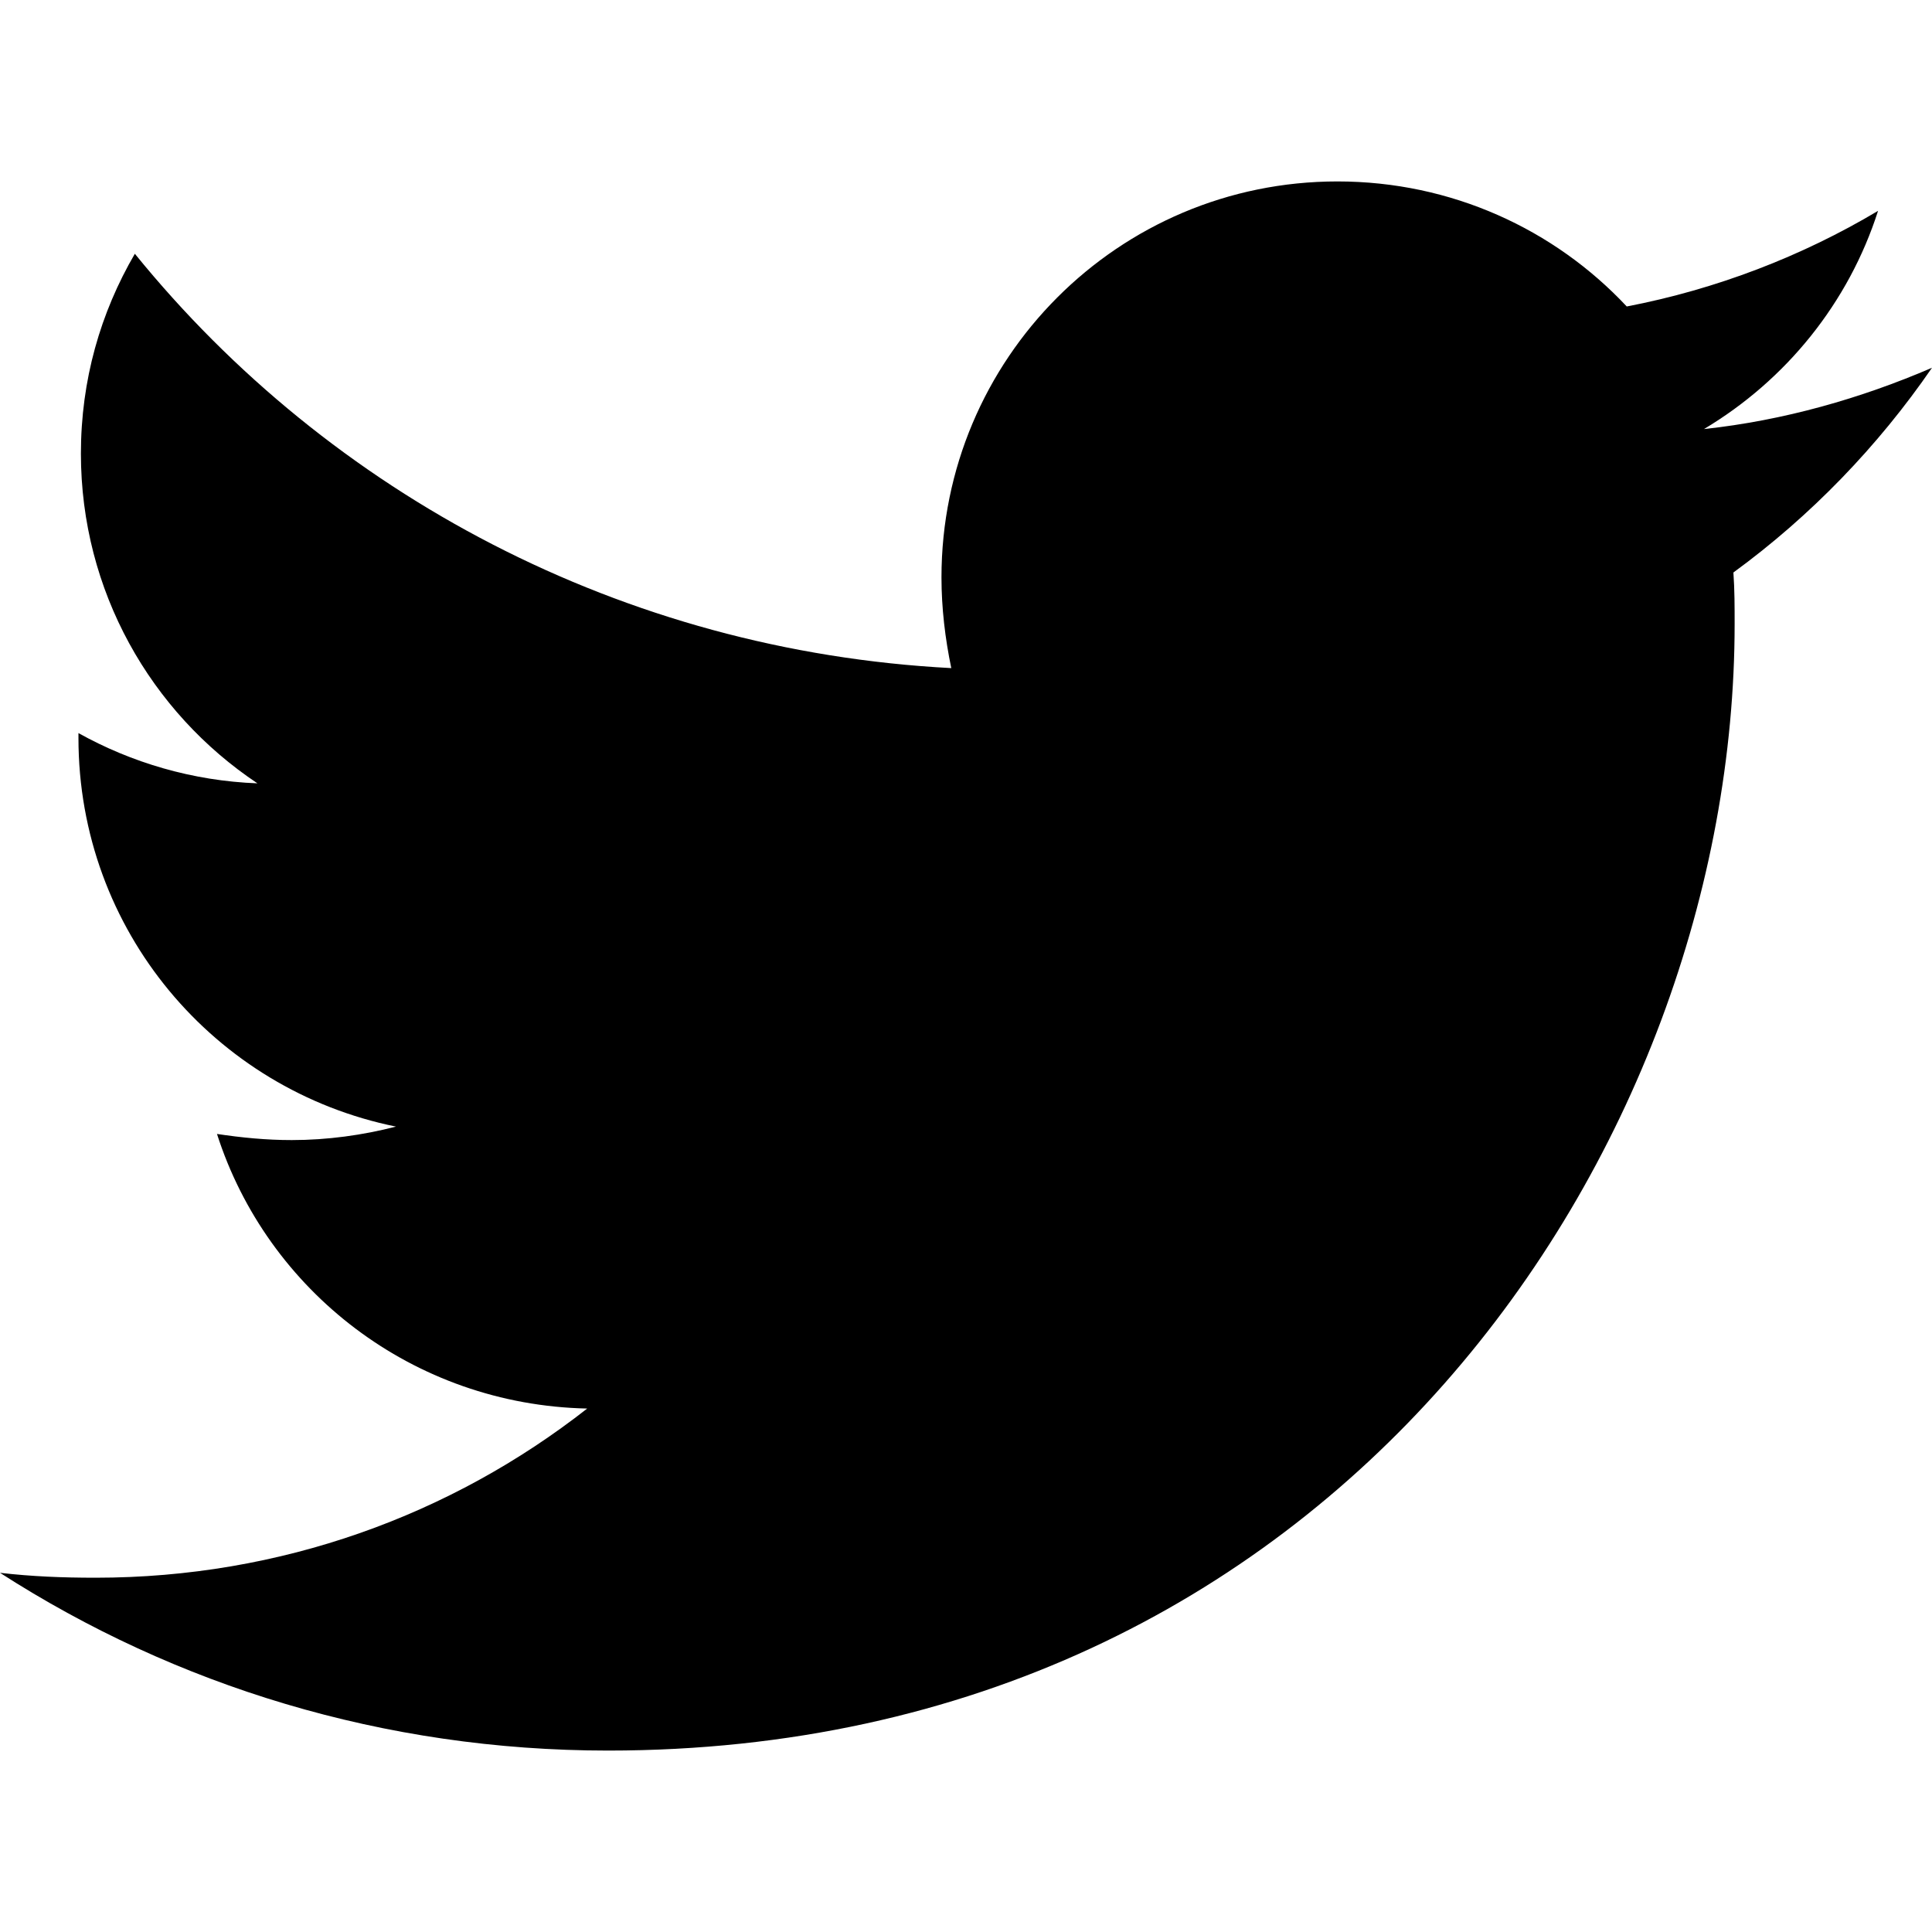
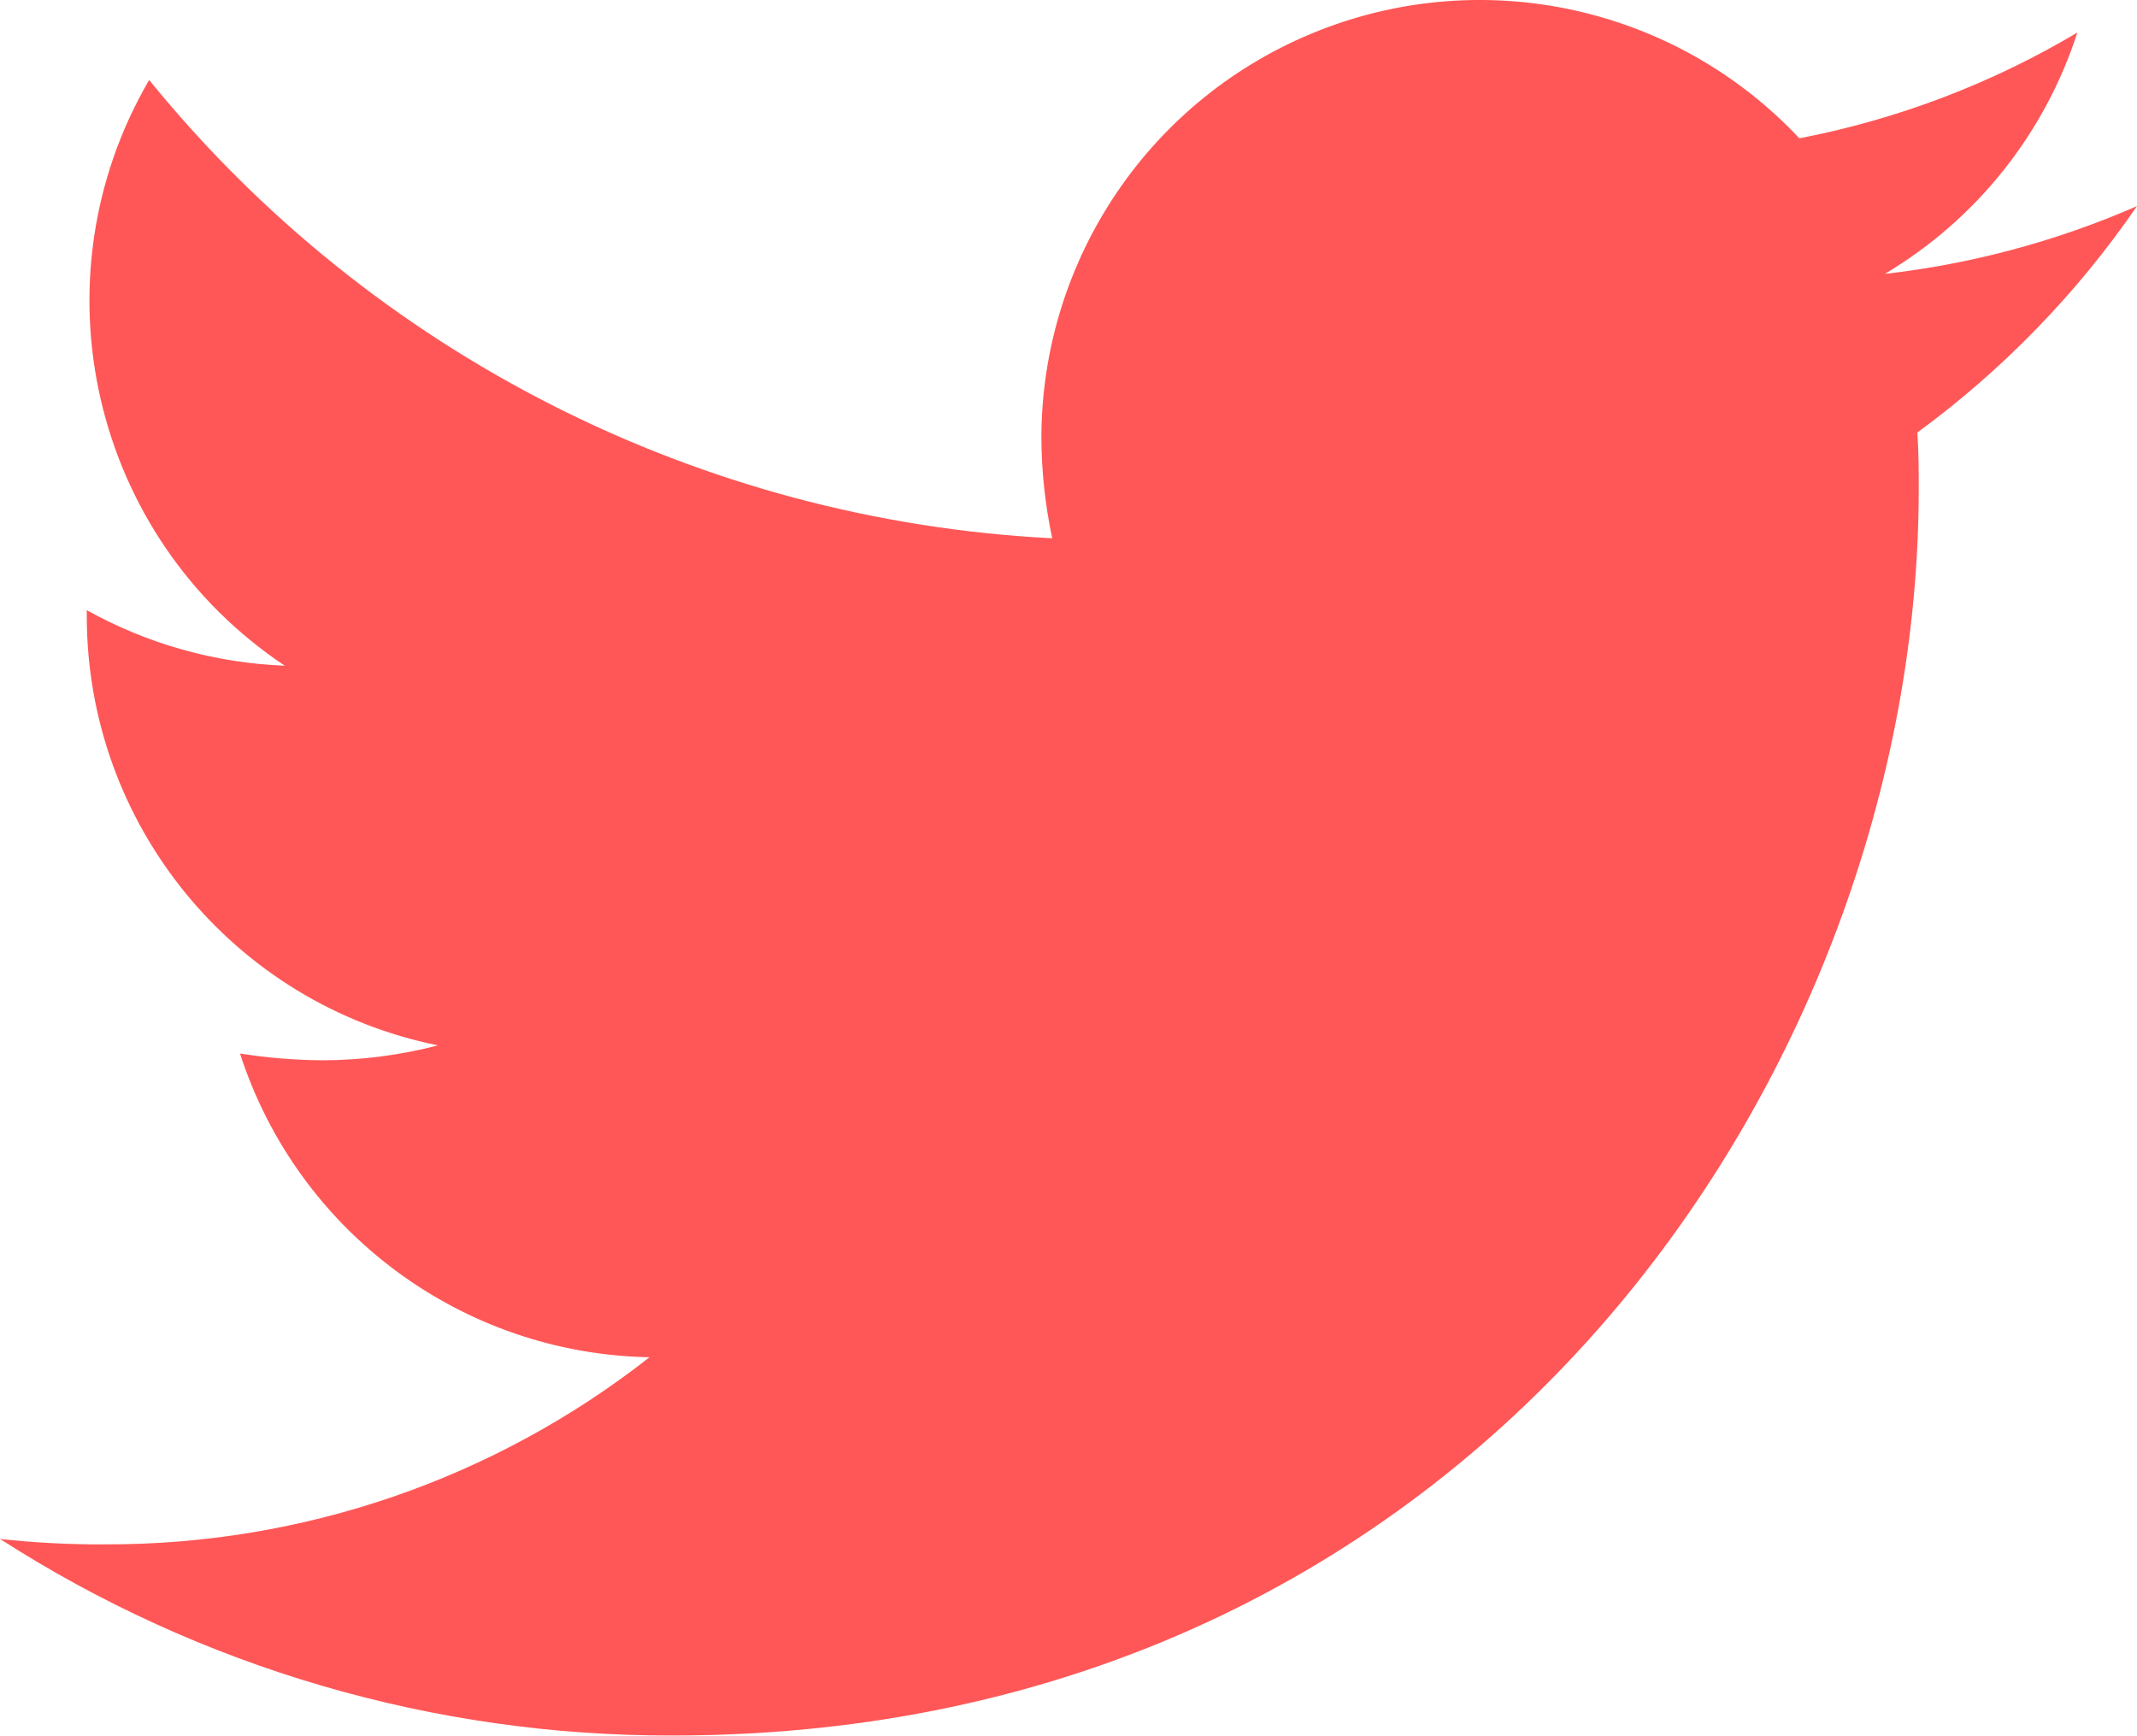
- <svg xmlns="http://www.w3.org/2000/svg" aria-hidden="true" focusable="false" data-prefix="fab" data-icon="twitter" class="svg-inline--fa fa-twitter fa-w-16" role="img" viewBox="0 0 512 512">
-   <path fill="currentColor" d="M459.37 151.716c.325 4.548.325 9.097.325 13.645 0 138.72-105.583 298.558-298.558 298.558-59.452 0-114.68-17.219-161.137-47.106 8.447.974 16.568 1.299 25.34 1.299 49.055 0 94.213-16.568 130.274-44.832-46.132-.975-84.792-31.188-98.112-72.772 6.498.974 12.995 1.624 19.818 1.624 9.421 0 18.843-1.3 27.614-3.573-48.081-9.747-84.143-51.98-84.143-102.985v-1.299c13.969 7.797 30.214 12.67 47.431 13.319-28.264-18.843-46.781-51.005-46.781-87.391 0-19.492 5.197-37.36 14.294-52.954 51.655 63.675 129.3 105.258 216.365 109.807-1.624-7.797-2.599-15.918-2.599-24.04 0-57.828 46.782-104.934 104.934-104.934 30.213 0 57.502 12.67 76.67 33.137 23.715-4.548 46.456-13.32 66.599-25.34-7.798 24.366-24.366 44.833-46.132 57.827 21.117-2.273 41.584-8.122 60.426-16.243-14.292 20.791-32.161 39.308-52.628 54.253z" />
+ <svg xmlns="http://www.w3.org/2000/svg" width="153.906" height="125" viewBox="0 0 153.906 125">
+   <defs>
+     <style>
+       .cls-1 {
+         fill: #ff5757;
+       }
+     </style>
+   </defs>
+   <path id="twitter" class="cls-1" d="M138.086,79.234c.1,1.367.1,2.735.1,4.1,0,41.7-31.738,89.746-89.746,89.746A89.138,89.138,0,0,1,0,158.922a65.253,65.253,0,0,0,7.617.39,63.171,63.171,0,0,0,39.16-13.476,31.6,31.6,0,0,1-29.492-21.875,39.78,39.78,0,0,0,5.957.488,33.361,33.361,0,0,0,8.3-1.074A31.547,31.547,0,0,1,6.25,92.418v-.39a31.767,31.767,0,0,0,14.258,4,31.59,31.59,0,0,1-9.766-42.187A89.66,89.66,0,0,0,75.781,86.851,35.608,35.608,0,0,1,75,79.625a31.573,31.573,0,0,1,54.59-21.582,62.1,62.1,0,0,0,20.02-7.617,31.458,31.458,0,0,1-13.867,17.383,63.234,63.234,0,0,0,18.164-4.883A67.8,67.8,0,0,1,138.086,79.234Z" transform="translate(0 -48.082)" />
</svg>
